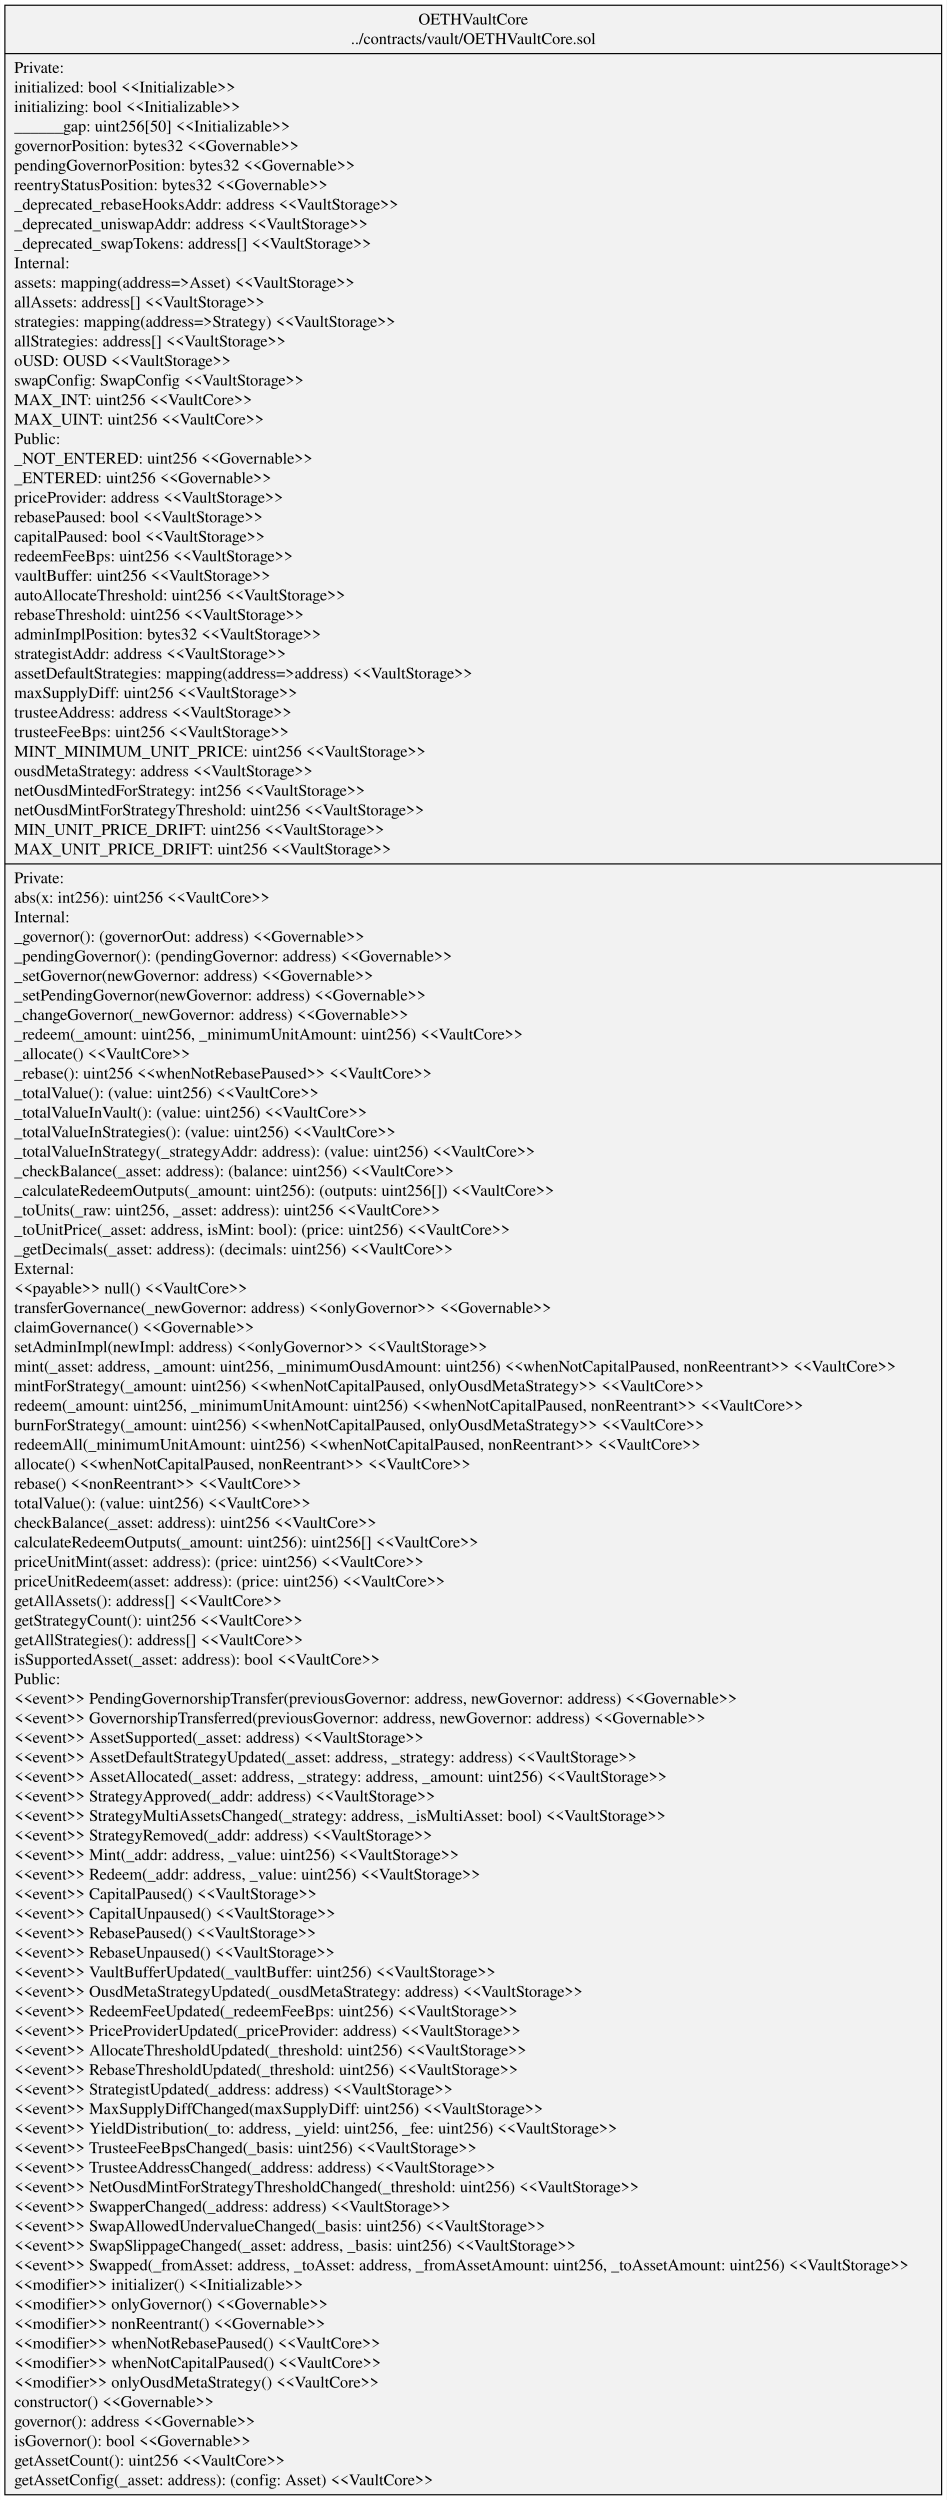
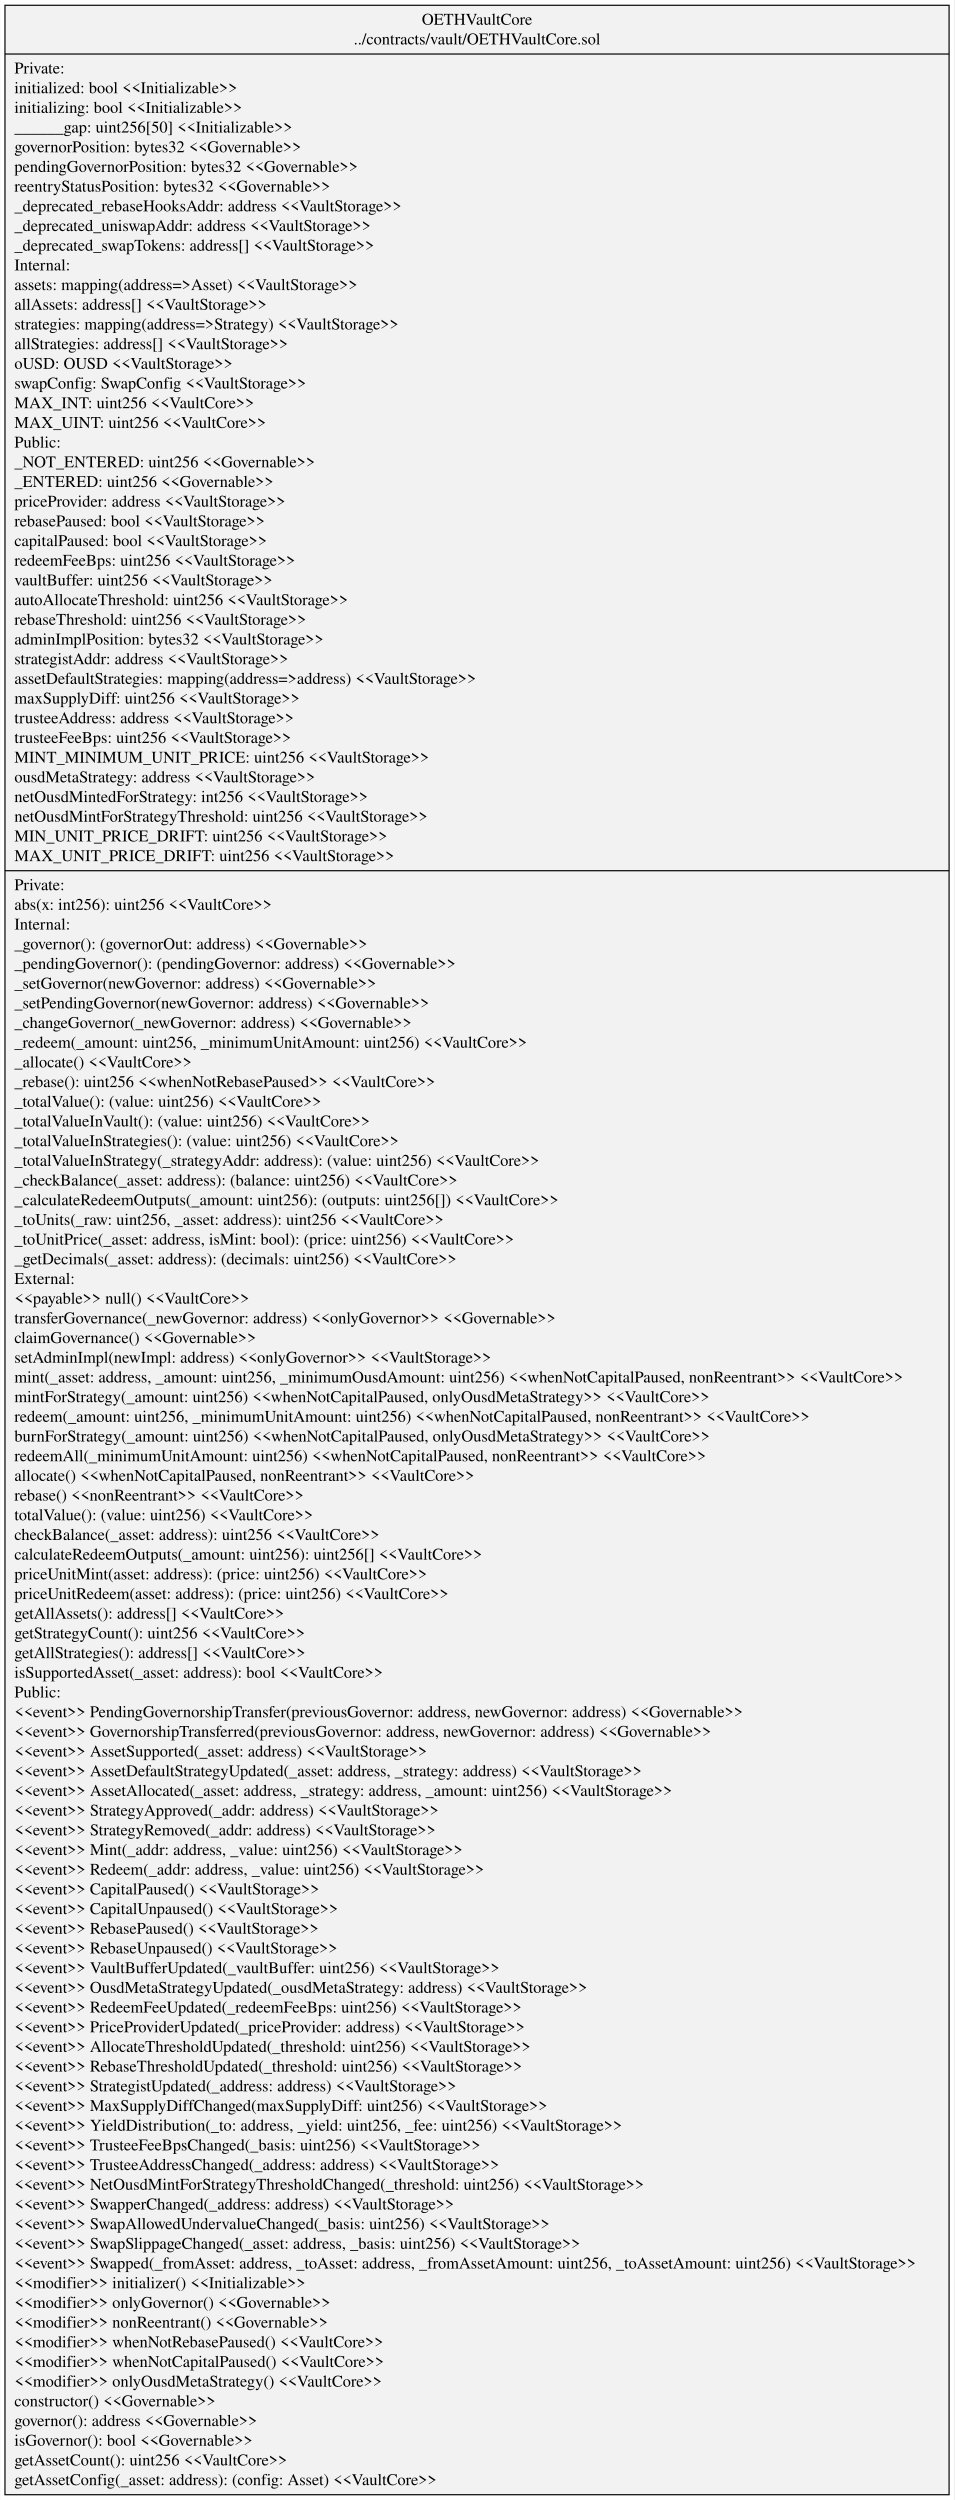
- <svg xmlns="http://www.w3.org/2000/svg" width="814pt" height="2150pt" viewBox="0.00 0.00 813.52 2149.80">
-   <g id="graph0" class="graph" transform="scale(1 1) rotate(0) translate(4 2145.8)">
-     <polygon fill="white" stroke="transparent" points="-4,4 -4,-2145.8 809.52,-2145.8 809.52,4 -4,4" />
+ <svg xmlns="http://www.w3.org/2000/svg" width="814pt" height="2133pt" viewBox="0.00 0.00 813.52 2133.00">
+   <g id="graph0" class="graph" transform="scale(1 1) rotate(0) translate(4 2129)">
+     <polygon fill="white" stroke="transparent" points="-4,4 -4,-2129 809.52,-2129 809.52,4 -4,4" />
    <g id="node1" class="node">
-       <polygon fill="#f2f2f2" stroke="black" points="0,-0.5 0,-2141.3 805.52,-2141.3 805.52,-0.5 0,-0.5" />
-       <text text-anchor="middle" x="402.76" y="-2124.7" font-family="Times,serif" font-size="14.00">OETHVaultCore</text>
-       <text text-anchor="middle" x="402.76" y="-2107.9" font-family="Times,serif" font-size="14.00">../contracts/vault/OETHVaultCore.sol</text>
-       <polyline fill="none" stroke="black" points="0,-2099.7 805.52,-2099.7 " />
-       <text text-anchor="start" x="8" y="-2083.1" font-family="Times,serif" font-size="14.00">Private:</text>
-       <text text-anchor="start" x="8" y="-2066.3" font-family="Times,serif" font-size="14.00">   initialized: bool &lt;&lt;Initializable&gt;&gt;</text>
-       <text text-anchor="start" x="8" y="-2049.5" font-family="Times,serif" font-size="14.00">   initializing: bool &lt;&lt;Initializable&gt;&gt;</text>
-       <text text-anchor="start" x="8" y="-2032.7" font-family="Times,serif" font-size="14.00">   ______gap: uint256[50] &lt;&lt;Initializable&gt;&gt;</text>
-       <text text-anchor="start" x="8" y="-2015.9" font-family="Times,serif" font-size="14.00">   governorPosition: bytes32 &lt;&lt;Governable&gt;&gt;</text>
-       <text text-anchor="start" x="8" y="-1999.1" font-family="Times,serif" font-size="14.00">   pendingGovernorPosition: bytes32 &lt;&lt;Governable&gt;&gt;</text>
-       <text text-anchor="start" x="8" y="-1982.3" font-family="Times,serif" font-size="14.00">   reentryStatusPosition: bytes32 &lt;&lt;Governable&gt;&gt;</text>
-       <text text-anchor="start" x="8" y="-1965.5" font-family="Times,serif" font-size="14.00">   _deprecated_rebaseHooksAddr: address &lt;&lt;VaultStorage&gt;&gt;</text>
-       <text text-anchor="start" x="8" y="-1948.7" font-family="Times,serif" font-size="14.00">   _deprecated_uniswapAddr: address &lt;&lt;VaultStorage&gt;&gt;</text>
-       <text text-anchor="start" x="8" y="-1931.9" font-family="Times,serif" font-size="14.00">   _deprecated_swapTokens: address[] &lt;&lt;VaultStorage&gt;&gt;</text>
-       <text text-anchor="start" x="8" y="-1915.1" font-family="Times,serif" font-size="14.00">Internal:</text>
-       <text text-anchor="start" x="8" y="-1898.3" font-family="Times,serif" font-size="14.00">   assets: mapping(address=&gt;Asset) &lt;&lt;VaultStorage&gt;&gt;</text>
-       <text text-anchor="start" x="8" y="-1881.5" font-family="Times,serif" font-size="14.00">   allAssets: address[] &lt;&lt;VaultStorage&gt;&gt;</text>
-       <text text-anchor="start" x="8" y="-1864.7" font-family="Times,serif" font-size="14.00">   strategies: mapping(address=&gt;Strategy) &lt;&lt;VaultStorage&gt;&gt;</text>
-       <text text-anchor="start" x="8" y="-1847.9" font-family="Times,serif" font-size="14.00">   allStrategies: address[] &lt;&lt;VaultStorage&gt;&gt;</text>
-       <text text-anchor="start" x="8" y="-1831.1" font-family="Times,serif" font-size="14.00">   oUSD: OUSD &lt;&lt;VaultStorage&gt;&gt;</text>
-       <text text-anchor="start" x="8" y="-1814.3" font-family="Times,serif" font-size="14.00">   swapConfig: SwapConfig &lt;&lt;VaultStorage&gt;&gt;</text>
-       <text text-anchor="start" x="8" y="-1797.5" font-family="Times,serif" font-size="14.00">   MAX_INT: uint256 &lt;&lt;VaultCore&gt;&gt;</text>
-       <text text-anchor="start" x="8" y="-1780.7" font-family="Times,serif" font-size="14.00">   MAX_UINT: uint256 &lt;&lt;VaultCore&gt;&gt;</text>
-       <text text-anchor="start" x="8" y="-1763.9" font-family="Times,serif" font-size="14.00">Public:</text>
-       <text text-anchor="start" x="8" y="-1747.1" font-family="Times,serif" font-size="14.00">   _NOT_ENTERED: uint256 &lt;&lt;Governable&gt;&gt;</text>
-       <text text-anchor="start" x="8" y="-1730.3" font-family="Times,serif" font-size="14.00">   _ENTERED: uint256 &lt;&lt;Governable&gt;&gt;</text>
-       <text text-anchor="start" x="8" y="-1713.5" font-family="Times,serif" font-size="14.00">   priceProvider: address &lt;&lt;VaultStorage&gt;&gt;</text>
-       <text text-anchor="start" x="8" y="-1696.7" font-family="Times,serif" font-size="14.00">   rebasePaused: bool &lt;&lt;VaultStorage&gt;&gt;</text>
-       <text text-anchor="start" x="8" y="-1679.9" font-family="Times,serif" font-size="14.00">   capitalPaused: bool &lt;&lt;VaultStorage&gt;&gt;</text>
-       <text text-anchor="start" x="8" y="-1663.1" font-family="Times,serif" font-size="14.00">   redeemFeeBps: uint256 &lt;&lt;VaultStorage&gt;&gt;</text>
-       <text text-anchor="start" x="8" y="-1646.3" font-family="Times,serif" font-size="14.00">   vaultBuffer: uint256 &lt;&lt;VaultStorage&gt;&gt;</text>
-       <text text-anchor="start" x="8" y="-1629.5" font-family="Times,serif" font-size="14.00">   autoAllocateThreshold: uint256 &lt;&lt;VaultStorage&gt;&gt;</text>
-       <text text-anchor="start" x="8" y="-1612.7" font-family="Times,serif" font-size="14.00">   rebaseThreshold: uint256 &lt;&lt;VaultStorage&gt;&gt;</text>
-       <text text-anchor="start" x="8" y="-1595.9" font-family="Times,serif" font-size="14.00">   adminImplPosition: bytes32 &lt;&lt;VaultStorage&gt;&gt;</text>
-       <text text-anchor="start" x="8" y="-1579.1" font-family="Times,serif" font-size="14.00">   strategistAddr: address &lt;&lt;VaultStorage&gt;&gt;</text>
-       <text text-anchor="start" x="8" y="-1562.3" font-family="Times,serif" font-size="14.00">   assetDefaultStrategies: mapping(address=&gt;address) &lt;&lt;VaultStorage&gt;&gt;</text>
-       <text text-anchor="start" x="8" y="-1545.5" font-family="Times,serif" font-size="14.00">   maxSupplyDiff: uint256 &lt;&lt;VaultStorage&gt;&gt;</text>
-       <text text-anchor="start" x="8" y="-1528.7" font-family="Times,serif" font-size="14.00">   trusteeAddress: address &lt;&lt;VaultStorage&gt;&gt;</text>
-       <text text-anchor="start" x="8" y="-1511.9" font-family="Times,serif" font-size="14.00">   trusteeFeeBps: uint256 &lt;&lt;VaultStorage&gt;&gt;</text>
-       <text text-anchor="start" x="8" y="-1495.1" font-family="Times,serif" font-size="14.00">   MINT_MINIMUM_UNIT_PRICE: uint256 &lt;&lt;VaultStorage&gt;&gt;</text>
-       <text text-anchor="start" x="8" y="-1478.3" font-family="Times,serif" font-size="14.00">   ousdMetaStrategy: address &lt;&lt;VaultStorage&gt;&gt;</text>
-       <text text-anchor="start" x="8" y="-1461.5" font-family="Times,serif" font-size="14.00">   netOusdMintedForStrategy: int256 &lt;&lt;VaultStorage&gt;&gt;</text>
-       <text text-anchor="start" x="8" y="-1444.7" font-family="Times,serif" font-size="14.00">   netOusdMintForStrategyThreshold: uint256 &lt;&lt;VaultStorage&gt;&gt;</text>
-       <text text-anchor="start" x="8" y="-1427.9" font-family="Times,serif" font-size="14.00">   MIN_UNIT_PRICE_DRIFT: uint256 &lt;&lt;VaultStorage&gt;&gt;</text>
-       <text text-anchor="start" x="8" y="-1411.1" font-family="Times,serif" font-size="14.00">   MAX_UNIT_PRICE_DRIFT: uint256 &lt;&lt;VaultStorage&gt;&gt;</text>
-       <polyline fill="none" stroke="black" points="0,-1402.9 805.52,-1402.9 " />
-       <text text-anchor="start" x="8" y="-1386.3" font-family="Times,serif" font-size="14.00">Private:</text>
-       <text text-anchor="start" x="8" y="-1369.5" font-family="Times,serif" font-size="14.00">    abs(x: int256): uint256 &lt;&lt;VaultCore&gt;&gt;</text>
-       <text text-anchor="start" x="8" y="-1352.7" font-family="Times,serif" font-size="14.00">Internal:</text>
-       <text text-anchor="start" x="8" y="-1335.9" font-family="Times,serif" font-size="14.00">    _governor(): (governorOut: address) &lt;&lt;Governable&gt;&gt;</text>
-       <text text-anchor="start" x="8" y="-1319.1" font-family="Times,serif" font-size="14.00">    _pendingGovernor(): (pendingGovernor: address) &lt;&lt;Governable&gt;&gt;</text>
-       <text text-anchor="start" x="8" y="-1302.3" font-family="Times,serif" font-size="14.00">    _setGovernor(newGovernor: address) &lt;&lt;Governable&gt;&gt;</text>
-       <text text-anchor="start" x="8" y="-1285.5" font-family="Times,serif" font-size="14.00">    _setPendingGovernor(newGovernor: address) &lt;&lt;Governable&gt;&gt;</text>
-       <text text-anchor="start" x="8" y="-1268.7" font-family="Times,serif" font-size="14.00">    _changeGovernor(_newGovernor: address) &lt;&lt;Governable&gt;&gt;</text>
-       <text text-anchor="start" x="8" y="-1251.9" font-family="Times,serif" font-size="14.00">    _redeem(_amount: uint256, _minimumUnitAmount: uint256) &lt;&lt;VaultCore&gt;&gt;</text>
-       <text text-anchor="start" x="8" y="-1235.1" font-family="Times,serif" font-size="14.00">    _allocate() &lt;&lt;VaultCore&gt;&gt;</text>
-       <text text-anchor="start" x="8" y="-1218.3" font-family="Times,serif" font-size="14.00">    _rebase(): uint256 &lt;&lt;whenNotRebasePaused&gt;&gt; &lt;&lt;VaultCore&gt;&gt;</text>
-       <text text-anchor="start" x="8" y="-1201.5" font-family="Times,serif" font-size="14.00">    _totalValue(): (value: uint256) &lt;&lt;VaultCore&gt;&gt;</text>
-       <text text-anchor="start" x="8" y="-1184.7" font-family="Times,serif" font-size="14.00">    _totalValueInVault(): (value: uint256) &lt;&lt;VaultCore&gt;&gt;</text>
-       <text text-anchor="start" x="8" y="-1167.9" font-family="Times,serif" font-size="14.00">    _totalValueInStrategies(): (value: uint256) &lt;&lt;VaultCore&gt;&gt;</text>
-       <text text-anchor="start" x="8" y="-1151.1" font-family="Times,serif" font-size="14.00">    _totalValueInStrategy(_strategyAddr: address): (value: uint256) &lt;&lt;VaultCore&gt;&gt;</text>
-       <text text-anchor="start" x="8" y="-1134.3" font-family="Times,serif" font-size="14.00">    _checkBalance(_asset: address): (balance: uint256) &lt;&lt;VaultCore&gt;&gt;</text>
-       <text text-anchor="start" x="8" y="-1117.5" font-family="Times,serif" font-size="14.00">    _calculateRedeemOutputs(_amount: uint256): (outputs: uint256[]) &lt;&lt;VaultCore&gt;&gt;</text>
-       <text text-anchor="start" x="8" y="-1100.7" font-family="Times,serif" font-size="14.00">    _toUnits(_raw: uint256, _asset: address): uint256 &lt;&lt;VaultCore&gt;&gt;</text>
-       <text text-anchor="start" x="8" y="-1083.9" font-family="Times,serif" font-size="14.00">    _toUnitPrice(_asset: address, isMint: bool): (price: uint256) &lt;&lt;VaultCore&gt;&gt;</text>
-       <text text-anchor="start" x="8" y="-1067.1" font-family="Times,serif" font-size="14.00">    _getDecimals(_asset: address): (decimals: uint256) &lt;&lt;VaultCore&gt;&gt;</text>
-       <text text-anchor="start" x="8" y="-1050.3" font-family="Times,serif" font-size="14.00">External:</text>
-       <text text-anchor="start" x="8" y="-1033.5" font-family="Times,serif" font-size="14.00">    &lt;&lt;payable&gt;&gt; null() &lt;&lt;VaultCore&gt;&gt;</text>
-       <text text-anchor="start" x="8" y="-1016.7" font-family="Times,serif" font-size="14.00">    transferGovernance(_newGovernor: address) &lt;&lt;onlyGovernor&gt;&gt; &lt;&lt;Governable&gt;&gt;</text>
-       <text text-anchor="start" x="8" y="-999.9" font-family="Times,serif" font-size="14.00">    claimGovernance() &lt;&lt;Governable&gt;&gt;</text>
-       <text text-anchor="start" x="8" y="-983.1" font-family="Times,serif" font-size="14.00">    setAdminImpl(newImpl: address) &lt;&lt;onlyGovernor&gt;&gt; &lt;&lt;VaultStorage&gt;&gt;</text>
-       <text text-anchor="start" x="8" y="-966.3" font-family="Times,serif" font-size="14.00">    mint(_asset: address, _amount: uint256, _minimumOusdAmount: uint256) &lt;&lt;whenNotCapitalPaused, nonReentrant&gt;&gt; &lt;&lt;VaultCore&gt;&gt;</text>
-       <text text-anchor="start" x="8" y="-949.5" font-family="Times,serif" font-size="14.00">    mintForStrategy(_amount: uint256) &lt;&lt;whenNotCapitalPaused, onlyOusdMetaStrategy&gt;&gt; &lt;&lt;VaultCore&gt;&gt;</text>
-       <text text-anchor="start" x="8" y="-932.7" font-family="Times,serif" font-size="14.00">    redeem(_amount: uint256, _minimumUnitAmount: uint256) &lt;&lt;whenNotCapitalPaused, nonReentrant&gt;&gt; &lt;&lt;VaultCore&gt;&gt;</text>
-       <text text-anchor="start" x="8" y="-915.9" font-family="Times,serif" font-size="14.00">    burnForStrategy(_amount: uint256) &lt;&lt;whenNotCapitalPaused, onlyOusdMetaStrategy&gt;&gt; &lt;&lt;VaultCore&gt;&gt;</text>
-       <text text-anchor="start" x="8" y="-899.1" font-family="Times,serif" font-size="14.00">    redeemAll(_minimumUnitAmount: uint256) &lt;&lt;whenNotCapitalPaused, nonReentrant&gt;&gt; &lt;&lt;VaultCore&gt;&gt;</text>
-       <text text-anchor="start" x="8" y="-882.3" font-family="Times,serif" font-size="14.00">    allocate() &lt;&lt;whenNotCapitalPaused, nonReentrant&gt;&gt; &lt;&lt;VaultCore&gt;&gt;</text>
-       <text text-anchor="start" x="8" y="-865.5" font-family="Times,serif" font-size="14.00">    rebase() &lt;&lt;nonReentrant&gt;&gt; &lt;&lt;VaultCore&gt;&gt;</text>
-       <text text-anchor="start" x="8" y="-848.7" font-family="Times,serif" font-size="14.00">    totalValue(): (value: uint256) &lt;&lt;VaultCore&gt;&gt;</text>
-       <text text-anchor="start" x="8" y="-831.9" font-family="Times,serif" font-size="14.00">    checkBalance(_asset: address): uint256 &lt;&lt;VaultCore&gt;&gt;</text>
-       <text text-anchor="start" x="8" y="-815.1" font-family="Times,serif" font-size="14.00">    calculateRedeemOutputs(_amount: uint256): uint256[] &lt;&lt;VaultCore&gt;&gt;</text>
-       <text text-anchor="start" x="8" y="-798.3" font-family="Times,serif" font-size="14.00">    priceUnitMint(asset: address): (price: uint256) &lt;&lt;VaultCore&gt;&gt;</text>
-       <text text-anchor="start" x="8" y="-781.5" font-family="Times,serif" font-size="14.00">    priceUnitRedeem(asset: address): (price: uint256) &lt;&lt;VaultCore&gt;&gt;</text>
-       <text text-anchor="start" x="8" y="-764.7" font-family="Times,serif" font-size="14.00">    getAllAssets(): address[] &lt;&lt;VaultCore&gt;&gt;</text>
-       <text text-anchor="start" x="8" y="-747.9" font-family="Times,serif" font-size="14.00">    getStrategyCount(): uint256 &lt;&lt;VaultCore&gt;&gt;</text>
-       <text text-anchor="start" x="8" y="-731.1" font-family="Times,serif" font-size="14.00">    getAllStrategies(): address[] &lt;&lt;VaultCore&gt;&gt;</text>
-       <text text-anchor="start" x="8" y="-714.3" font-family="Times,serif" font-size="14.00">    isSupportedAsset(_asset: address): bool &lt;&lt;VaultCore&gt;&gt;</text>
-       <text text-anchor="start" x="8" y="-697.5" font-family="Times,serif" font-size="14.00">Public:</text>
-       <text text-anchor="start" x="8" y="-680.7" font-family="Times,serif" font-size="14.00">    &lt;&lt;event&gt;&gt; PendingGovernorshipTransfer(previousGovernor: address, newGovernor: address) &lt;&lt;Governable&gt;&gt;</text>
-       <text text-anchor="start" x="8" y="-663.9" font-family="Times,serif" font-size="14.00">    &lt;&lt;event&gt;&gt; GovernorshipTransferred(previousGovernor: address, newGovernor: address) &lt;&lt;Governable&gt;&gt;</text>
-       <text text-anchor="start" x="8" y="-647.1" font-family="Times,serif" font-size="14.00">    &lt;&lt;event&gt;&gt; AssetSupported(_asset: address) &lt;&lt;VaultStorage&gt;&gt;</text>
-       <text text-anchor="start" x="8" y="-630.3" font-family="Times,serif" font-size="14.00">    &lt;&lt;event&gt;&gt; AssetDefaultStrategyUpdated(_asset: address, _strategy: address) &lt;&lt;VaultStorage&gt;&gt;</text>
-       <text text-anchor="start" x="8" y="-613.5" font-family="Times,serif" font-size="14.00">    &lt;&lt;event&gt;&gt; AssetAllocated(_asset: address, _strategy: address, _amount: uint256) &lt;&lt;VaultStorage&gt;&gt;</text>
-       <text text-anchor="start" x="8" y="-596.7" font-family="Times,serif" font-size="14.00">    &lt;&lt;event&gt;&gt; StrategyApproved(_addr: address) &lt;&lt;VaultStorage&gt;&gt;</text>
-       <text text-anchor="start" x="8" y="-579.9" font-family="Times,serif" font-size="14.00">    &lt;&lt;event&gt;&gt; StrategyMultiAssetsChanged(_strategy: address, _isMultiAsset: bool) &lt;&lt;VaultStorage&gt;&gt;</text>
+       <polygon fill="#f2f2f2" stroke="black" points="0,-0.5 0,-2124.5 805.52,-2124.5 805.52,-0.5 0,-0.5" />
+       <text text-anchor="middle" x="402.76" y="-2107.9" font-family="Times,serif" font-size="14.00">OETHVaultCore</text>
+       <text text-anchor="middle" x="402.76" y="-2091.1" font-family="Times,serif" font-size="14.00">../contracts/vault/OETHVaultCore.sol</text>
+       <polyline fill="none" stroke="black" points="0,-2082.9 805.52,-2082.9 " />
+       <text text-anchor="start" x="8" y="-2066.3" font-family="Times,serif" font-size="14.00">Private:</text>
+       <text text-anchor="start" x="8" y="-2049.5" font-family="Times,serif" font-size="14.00">   initialized: bool &lt;&lt;Initializable&gt;&gt;</text>
+       <text text-anchor="start" x="8" y="-2032.7" font-family="Times,serif" font-size="14.00">   initializing: bool &lt;&lt;Initializable&gt;&gt;</text>
+       <text text-anchor="start" x="8" y="-2015.9" font-family="Times,serif" font-size="14.00">   ______gap: uint256[50] &lt;&lt;Initializable&gt;&gt;</text>
+       <text text-anchor="start" x="8" y="-1999.1" font-family="Times,serif" font-size="14.00">   governorPosition: bytes32 &lt;&lt;Governable&gt;&gt;</text>
+       <text text-anchor="start" x="8" y="-1982.3" font-family="Times,serif" font-size="14.00">   pendingGovernorPosition: bytes32 &lt;&lt;Governable&gt;&gt;</text>
+       <text text-anchor="start" x="8" y="-1965.5" font-family="Times,serif" font-size="14.00">   reentryStatusPosition: bytes32 &lt;&lt;Governable&gt;&gt;</text>
+       <text text-anchor="start" x="8" y="-1948.7" font-family="Times,serif" font-size="14.00">   _deprecated_rebaseHooksAddr: address &lt;&lt;VaultStorage&gt;&gt;</text>
+       <text text-anchor="start" x="8" y="-1931.9" font-family="Times,serif" font-size="14.00">   _deprecated_uniswapAddr: address &lt;&lt;VaultStorage&gt;&gt;</text>
+       <text text-anchor="start" x="8" y="-1915.1" font-family="Times,serif" font-size="14.00">   _deprecated_swapTokens: address[] &lt;&lt;VaultStorage&gt;&gt;</text>
+       <text text-anchor="start" x="8" y="-1898.3" font-family="Times,serif" font-size="14.00">Internal:</text>
+       <text text-anchor="start" x="8" y="-1881.5" font-family="Times,serif" font-size="14.00">   assets: mapping(address=&gt;Asset) &lt;&lt;VaultStorage&gt;&gt;</text>
+       <text text-anchor="start" x="8" y="-1864.7" font-family="Times,serif" font-size="14.00">   allAssets: address[] &lt;&lt;VaultStorage&gt;&gt;</text>
+       <text text-anchor="start" x="8" y="-1847.9" font-family="Times,serif" font-size="14.00">   strategies: mapping(address=&gt;Strategy) &lt;&lt;VaultStorage&gt;&gt;</text>
+       <text text-anchor="start" x="8" y="-1831.1" font-family="Times,serif" font-size="14.00">   allStrategies: address[] &lt;&lt;VaultStorage&gt;&gt;</text>
+       <text text-anchor="start" x="8" y="-1814.3" font-family="Times,serif" font-size="14.00">   oUSD: OUSD &lt;&lt;VaultStorage&gt;&gt;</text>
+       <text text-anchor="start" x="8" y="-1797.5" font-family="Times,serif" font-size="14.00">   swapConfig: SwapConfig &lt;&lt;VaultStorage&gt;&gt;</text>
+       <text text-anchor="start" x="8" y="-1780.7" font-family="Times,serif" font-size="14.00">   MAX_INT: uint256 &lt;&lt;VaultCore&gt;&gt;</text>
+       <text text-anchor="start" x="8" y="-1763.9" font-family="Times,serif" font-size="14.00">   MAX_UINT: uint256 &lt;&lt;VaultCore&gt;&gt;</text>
+       <text text-anchor="start" x="8" y="-1747.1" font-family="Times,serif" font-size="14.00">Public:</text>
+       <text text-anchor="start" x="8" y="-1730.3" font-family="Times,serif" font-size="14.00">   _NOT_ENTERED: uint256 &lt;&lt;Governable&gt;&gt;</text>
+       <text text-anchor="start" x="8" y="-1713.5" font-family="Times,serif" font-size="14.00">   _ENTERED: uint256 &lt;&lt;Governable&gt;&gt;</text>
+       <text text-anchor="start" x="8" y="-1696.7" font-family="Times,serif" font-size="14.00">   priceProvider: address &lt;&lt;VaultStorage&gt;&gt;</text>
+       <text text-anchor="start" x="8" y="-1679.9" font-family="Times,serif" font-size="14.00">   rebasePaused: bool &lt;&lt;VaultStorage&gt;&gt;</text>
+       <text text-anchor="start" x="8" y="-1663.1" font-family="Times,serif" font-size="14.00">   capitalPaused: bool &lt;&lt;VaultStorage&gt;&gt;</text>
+       <text text-anchor="start" x="8" y="-1646.3" font-family="Times,serif" font-size="14.00">   redeemFeeBps: uint256 &lt;&lt;VaultStorage&gt;&gt;</text>
+       <text text-anchor="start" x="8" y="-1629.5" font-family="Times,serif" font-size="14.00">   vaultBuffer: uint256 &lt;&lt;VaultStorage&gt;&gt;</text>
+       <text text-anchor="start" x="8" y="-1612.7" font-family="Times,serif" font-size="14.00">   autoAllocateThreshold: uint256 &lt;&lt;VaultStorage&gt;&gt;</text>
+       <text text-anchor="start" x="8" y="-1595.9" font-family="Times,serif" font-size="14.00">   rebaseThreshold: uint256 &lt;&lt;VaultStorage&gt;&gt;</text>
+       <text text-anchor="start" x="8" y="-1579.1" font-family="Times,serif" font-size="14.00">   adminImplPosition: bytes32 &lt;&lt;VaultStorage&gt;&gt;</text>
+       <text text-anchor="start" x="8" y="-1562.3" font-family="Times,serif" font-size="14.00">   strategistAddr: address &lt;&lt;VaultStorage&gt;&gt;</text>
+       <text text-anchor="start" x="8" y="-1545.5" font-family="Times,serif" font-size="14.00">   assetDefaultStrategies: mapping(address=&gt;address) &lt;&lt;VaultStorage&gt;&gt;</text>
+       <text text-anchor="start" x="8" y="-1528.7" font-family="Times,serif" font-size="14.00">   maxSupplyDiff: uint256 &lt;&lt;VaultStorage&gt;&gt;</text>
+       <text text-anchor="start" x="8" y="-1511.9" font-family="Times,serif" font-size="14.00">   trusteeAddress: address &lt;&lt;VaultStorage&gt;&gt;</text>
+       <text text-anchor="start" x="8" y="-1495.1" font-family="Times,serif" font-size="14.00">   trusteeFeeBps: uint256 &lt;&lt;VaultStorage&gt;&gt;</text>
+       <text text-anchor="start" x="8" y="-1478.3" font-family="Times,serif" font-size="14.00">   MINT_MINIMUM_UNIT_PRICE: uint256 &lt;&lt;VaultStorage&gt;&gt;</text>
+       <text text-anchor="start" x="8" y="-1461.5" font-family="Times,serif" font-size="14.00">   ousdMetaStrategy: address &lt;&lt;VaultStorage&gt;&gt;</text>
+       <text text-anchor="start" x="8" y="-1444.7" font-family="Times,serif" font-size="14.00">   netOusdMintedForStrategy: int256 &lt;&lt;VaultStorage&gt;&gt;</text>
+       <text text-anchor="start" x="8" y="-1427.9" font-family="Times,serif" font-size="14.00">   netOusdMintForStrategyThreshold: uint256 &lt;&lt;VaultStorage&gt;&gt;</text>
+       <text text-anchor="start" x="8" y="-1411.1" font-family="Times,serif" font-size="14.00">   MIN_UNIT_PRICE_DRIFT: uint256 &lt;&lt;VaultStorage&gt;&gt;</text>
+       <text text-anchor="start" x="8" y="-1394.3" font-family="Times,serif" font-size="14.00">   MAX_UNIT_PRICE_DRIFT: uint256 &lt;&lt;VaultStorage&gt;&gt;</text>
+       <polyline fill="none" stroke="black" points="0,-1386.1 805.52,-1386.1 " />
+       <text text-anchor="start" x="8" y="-1369.5" font-family="Times,serif" font-size="14.00">Private:</text>
+       <text text-anchor="start" x="8" y="-1352.7" font-family="Times,serif" font-size="14.00">    abs(x: int256): uint256 &lt;&lt;VaultCore&gt;&gt;</text>
+       <text text-anchor="start" x="8" y="-1335.9" font-family="Times,serif" font-size="14.00">Internal:</text>
+       <text text-anchor="start" x="8" y="-1319.1" font-family="Times,serif" font-size="14.00">    _governor(): (governorOut: address) &lt;&lt;Governable&gt;&gt;</text>
+       <text text-anchor="start" x="8" y="-1302.3" font-family="Times,serif" font-size="14.00">    _pendingGovernor(): (pendingGovernor: address) &lt;&lt;Governable&gt;&gt;</text>
+       <text text-anchor="start" x="8" y="-1285.5" font-family="Times,serif" font-size="14.00">    _setGovernor(newGovernor: address) &lt;&lt;Governable&gt;&gt;</text>
+       <text text-anchor="start" x="8" y="-1268.7" font-family="Times,serif" font-size="14.00">    _setPendingGovernor(newGovernor: address) &lt;&lt;Governable&gt;&gt;</text>
+       <text text-anchor="start" x="8" y="-1251.9" font-family="Times,serif" font-size="14.00">    _changeGovernor(_newGovernor: address) &lt;&lt;Governable&gt;&gt;</text>
+       <text text-anchor="start" x="8" y="-1235.1" font-family="Times,serif" font-size="14.00">    _redeem(_amount: uint256, _minimumUnitAmount: uint256) &lt;&lt;VaultCore&gt;&gt;</text>
+       <text text-anchor="start" x="8" y="-1218.3" font-family="Times,serif" font-size="14.00">    _allocate() &lt;&lt;VaultCore&gt;&gt;</text>
+       <text text-anchor="start" x="8" y="-1201.5" font-family="Times,serif" font-size="14.00">    _rebase(): uint256 &lt;&lt;whenNotRebasePaused&gt;&gt; &lt;&lt;VaultCore&gt;&gt;</text>
+       <text text-anchor="start" x="8" y="-1184.7" font-family="Times,serif" font-size="14.00">    _totalValue(): (value: uint256) &lt;&lt;VaultCore&gt;&gt;</text>
+       <text text-anchor="start" x="8" y="-1167.9" font-family="Times,serif" font-size="14.00">    _totalValueInVault(): (value: uint256) &lt;&lt;VaultCore&gt;&gt;</text>
+       <text text-anchor="start" x="8" y="-1151.1" font-family="Times,serif" font-size="14.00">    _totalValueInStrategies(): (value: uint256) &lt;&lt;VaultCore&gt;&gt;</text>
+       <text text-anchor="start" x="8" y="-1134.3" font-family="Times,serif" font-size="14.00">    _totalValueInStrategy(_strategyAddr: address): (value: uint256) &lt;&lt;VaultCore&gt;&gt;</text>
+       <text text-anchor="start" x="8" y="-1117.5" font-family="Times,serif" font-size="14.00">    _checkBalance(_asset: address): (balance: uint256) &lt;&lt;VaultCore&gt;&gt;</text>
+       <text text-anchor="start" x="8" y="-1100.7" font-family="Times,serif" font-size="14.00">    _calculateRedeemOutputs(_amount: uint256): (outputs: uint256[]) &lt;&lt;VaultCore&gt;&gt;</text>
+       <text text-anchor="start" x="8" y="-1083.9" font-family="Times,serif" font-size="14.00">    _toUnits(_raw: uint256, _asset: address): uint256 &lt;&lt;VaultCore&gt;&gt;</text>
+       <text text-anchor="start" x="8" y="-1067.1" font-family="Times,serif" font-size="14.00">    _toUnitPrice(_asset: address, isMint: bool): (price: uint256) &lt;&lt;VaultCore&gt;&gt;</text>
+       <text text-anchor="start" x="8" y="-1050.3" font-family="Times,serif" font-size="14.00">    _getDecimals(_asset: address): (decimals: uint256) &lt;&lt;VaultCore&gt;&gt;</text>
+       <text text-anchor="start" x="8" y="-1033.5" font-family="Times,serif" font-size="14.00">External:</text>
+       <text text-anchor="start" x="8" y="-1016.7" font-family="Times,serif" font-size="14.00">    &lt;&lt;payable&gt;&gt; null() &lt;&lt;VaultCore&gt;&gt;</text>
+       <text text-anchor="start" x="8" y="-999.9" font-family="Times,serif" font-size="14.00">    transferGovernance(_newGovernor: address) &lt;&lt;onlyGovernor&gt;&gt; &lt;&lt;Governable&gt;&gt;</text>
+       <text text-anchor="start" x="8" y="-983.1" font-family="Times,serif" font-size="14.00">    claimGovernance() &lt;&lt;Governable&gt;&gt;</text>
+       <text text-anchor="start" x="8" y="-966.3" font-family="Times,serif" font-size="14.00">    setAdminImpl(newImpl: address) &lt;&lt;onlyGovernor&gt;&gt; &lt;&lt;VaultStorage&gt;&gt;</text>
+       <text text-anchor="start" x="8" y="-949.5" font-family="Times,serif" font-size="14.00">    mint(_asset: address, _amount: uint256, _minimumOusdAmount: uint256) &lt;&lt;whenNotCapitalPaused, nonReentrant&gt;&gt; &lt;&lt;VaultCore&gt;&gt;</text>
+       <text text-anchor="start" x="8" y="-932.7" font-family="Times,serif" font-size="14.00">    mintForStrategy(_amount: uint256) &lt;&lt;whenNotCapitalPaused, onlyOusdMetaStrategy&gt;&gt; &lt;&lt;VaultCore&gt;&gt;</text>
+       <text text-anchor="start" x="8" y="-915.9" font-family="Times,serif" font-size="14.00">    redeem(_amount: uint256, _minimumUnitAmount: uint256) &lt;&lt;whenNotCapitalPaused, nonReentrant&gt;&gt; &lt;&lt;VaultCore&gt;&gt;</text>
+       <text text-anchor="start" x="8" y="-899.1" font-family="Times,serif" font-size="14.00">    burnForStrategy(_amount: uint256) &lt;&lt;whenNotCapitalPaused, onlyOusdMetaStrategy&gt;&gt; &lt;&lt;VaultCore&gt;&gt;</text>
+       <text text-anchor="start" x="8" y="-882.3" font-family="Times,serif" font-size="14.00">    redeemAll(_minimumUnitAmount: uint256) &lt;&lt;whenNotCapitalPaused, nonReentrant&gt;&gt; &lt;&lt;VaultCore&gt;&gt;</text>
+       <text text-anchor="start" x="8" y="-865.5" font-family="Times,serif" font-size="14.00">    allocate() &lt;&lt;whenNotCapitalPaused, nonReentrant&gt;&gt; &lt;&lt;VaultCore&gt;&gt;</text>
+       <text text-anchor="start" x="8" y="-848.7" font-family="Times,serif" font-size="14.00">    rebase() &lt;&lt;nonReentrant&gt;&gt; &lt;&lt;VaultCore&gt;&gt;</text>
+       <text text-anchor="start" x="8" y="-831.9" font-family="Times,serif" font-size="14.00">    totalValue(): (value: uint256) &lt;&lt;VaultCore&gt;&gt;</text>
+       <text text-anchor="start" x="8" y="-815.1" font-family="Times,serif" font-size="14.00">    checkBalance(_asset: address): uint256 &lt;&lt;VaultCore&gt;&gt;</text>
+       <text text-anchor="start" x="8" y="-798.3" font-family="Times,serif" font-size="14.00">    calculateRedeemOutputs(_amount: uint256): uint256[] &lt;&lt;VaultCore&gt;&gt;</text>
+       <text text-anchor="start" x="8" y="-781.5" font-family="Times,serif" font-size="14.00">    priceUnitMint(asset: address): (price: uint256) &lt;&lt;VaultCore&gt;&gt;</text>
+       <text text-anchor="start" x="8" y="-764.7" font-family="Times,serif" font-size="14.00">    priceUnitRedeem(asset: address): (price: uint256) &lt;&lt;VaultCore&gt;&gt;</text>
+       <text text-anchor="start" x="8" y="-747.9" font-family="Times,serif" font-size="14.00">    getAllAssets(): address[] &lt;&lt;VaultCore&gt;&gt;</text>
+       <text text-anchor="start" x="8" y="-731.1" font-family="Times,serif" font-size="14.00">    getStrategyCount(): uint256 &lt;&lt;VaultCore&gt;&gt;</text>
+       <text text-anchor="start" x="8" y="-714.3" font-family="Times,serif" font-size="14.00">    getAllStrategies(): address[] &lt;&lt;VaultCore&gt;&gt;</text>
+       <text text-anchor="start" x="8" y="-697.5" font-family="Times,serif" font-size="14.00">    isSupportedAsset(_asset: address): bool &lt;&lt;VaultCore&gt;&gt;</text>
+       <text text-anchor="start" x="8" y="-680.7" font-family="Times,serif" font-size="14.00">Public:</text>
+       <text text-anchor="start" x="8" y="-663.9" font-family="Times,serif" font-size="14.00">    &lt;&lt;event&gt;&gt; PendingGovernorshipTransfer(previousGovernor: address, newGovernor: address) &lt;&lt;Governable&gt;&gt;</text>
+       <text text-anchor="start" x="8" y="-647.1" font-family="Times,serif" font-size="14.00">    &lt;&lt;event&gt;&gt; GovernorshipTransferred(previousGovernor: address, newGovernor: address) &lt;&lt;Governable&gt;&gt;</text>
+       <text text-anchor="start" x="8" y="-630.3" font-family="Times,serif" font-size="14.00">    &lt;&lt;event&gt;&gt; AssetSupported(_asset: address) &lt;&lt;VaultStorage&gt;&gt;</text>
+       <text text-anchor="start" x="8" y="-613.5" font-family="Times,serif" font-size="14.00">    &lt;&lt;event&gt;&gt; AssetDefaultStrategyUpdated(_asset: address, _strategy: address) &lt;&lt;VaultStorage&gt;&gt;</text>
+       <text text-anchor="start" x="8" y="-596.7" font-family="Times,serif" font-size="14.00">    &lt;&lt;event&gt;&gt; AssetAllocated(_asset: address, _strategy: address, _amount: uint256) &lt;&lt;VaultStorage&gt;&gt;</text>
+       <text text-anchor="start" x="8" y="-579.9" font-family="Times,serif" font-size="14.00">    &lt;&lt;event&gt;&gt; StrategyApproved(_addr: address) &lt;&lt;VaultStorage&gt;&gt;</text>
      <text text-anchor="start" x="8" y="-563.1" font-family="Times,serif" font-size="14.00">    &lt;&lt;event&gt;&gt; StrategyRemoved(_addr: address) &lt;&lt;VaultStorage&gt;&gt;</text>
      <text text-anchor="start" x="8" y="-546.3" font-family="Times,serif" font-size="14.00">    &lt;&lt;event&gt;&gt; Mint(_addr: address, _value: uint256) &lt;&lt;VaultStorage&gt;&gt;</text>
      <text text-anchor="start" x="8" y="-529.5" font-family="Times,serif" font-size="14.00">    &lt;&lt;event&gt;&gt; Redeem(_addr: address, _value: uint256) &lt;&lt;VaultStorage&gt;&gt;</text>
      <text text-anchor="start" x="8" y="-512.7" font-family="Times,serif" font-size="14.00">    &lt;&lt;event&gt;&gt; CapitalPaused() &lt;&lt;VaultStorage&gt;&gt;</text>
      <text text-anchor="start" x="8" y="-495.9" font-family="Times,serif" font-size="14.00">    &lt;&lt;event&gt;&gt; CapitalUnpaused() &lt;&lt;VaultStorage&gt;&gt;</text>
      <text text-anchor="start" x="8" y="-479.1" font-family="Times,serif" font-size="14.00">    &lt;&lt;event&gt;&gt; RebasePaused() &lt;&lt;VaultStorage&gt;&gt;</text>
      <text text-anchor="start" x="8" y="-462.3" font-family="Times,serif" font-size="14.00">    &lt;&lt;event&gt;&gt; RebaseUnpaused() &lt;&lt;VaultStorage&gt;&gt;</text>
      <text text-anchor="start" x="8" y="-445.5" font-family="Times,serif" font-size="14.00">    &lt;&lt;event&gt;&gt; VaultBufferUpdated(_vaultBuffer: uint256) &lt;&lt;VaultStorage&gt;&gt;</text>
      <text text-anchor="start" x="8" y="-428.7" font-family="Times,serif" font-size="14.00">    &lt;&lt;event&gt;&gt; OusdMetaStrategyUpdated(_ousdMetaStrategy: address) &lt;&lt;VaultStorage&gt;&gt;</text>
      <text text-anchor="start" x="8" y="-411.9" font-family="Times,serif" font-size="14.00">    &lt;&lt;event&gt;&gt; RedeemFeeUpdated(_redeemFeeBps: uint256) &lt;&lt;VaultStorage&gt;&gt;</text>
      <text text-anchor="start" x="8" y="-395.1" font-family="Times,serif" font-size="14.00">    &lt;&lt;event&gt;&gt; PriceProviderUpdated(_priceProvider: address) &lt;&lt;VaultStorage&gt;&gt;</text>
      <text text-anchor="start" x="8" y="-378.3" font-family="Times,serif" font-size="14.00">    &lt;&lt;event&gt;&gt; AllocateThresholdUpdated(_threshold: uint256) &lt;&lt;VaultStorage&gt;&gt;</text>
      <text text-anchor="start" x="8" y="-361.5" font-family="Times,serif" font-size="14.00">    &lt;&lt;event&gt;&gt; RebaseThresholdUpdated(_threshold: uint256) &lt;&lt;VaultStorage&gt;&gt;</text>
      <text text-anchor="start" x="8" y="-344.7" font-family="Times,serif" font-size="14.00">    &lt;&lt;event&gt;&gt; StrategistUpdated(_address: address) &lt;&lt;VaultStorage&gt;&gt;</text>
      <text text-anchor="start" x="8" y="-327.9" font-family="Times,serif" font-size="14.00">    &lt;&lt;event&gt;&gt; MaxSupplyDiffChanged(maxSupplyDiff: uint256) &lt;&lt;VaultStorage&gt;&gt;</text>
      <text text-anchor="start" x="8" y="-311.1" font-family="Times,serif" font-size="14.00">    &lt;&lt;event&gt;&gt; YieldDistribution(_to: address, _yield: uint256, _fee: uint256) &lt;&lt;VaultStorage&gt;&gt;</text>
      <text text-anchor="start" x="8" y="-294.3" font-family="Times,serif" font-size="14.00">    &lt;&lt;event&gt;&gt; TrusteeFeeBpsChanged(_basis: uint256) &lt;&lt;VaultStorage&gt;&gt;</text>
      <text text-anchor="start" x="8" y="-277.5" font-family="Times,serif" font-size="14.00">    &lt;&lt;event&gt;&gt; TrusteeAddressChanged(_address: address) &lt;&lt;VaultStorage&gt;&gt;</text>
      <text text-anchor="start" x="8" y="-260.7" font-family="Times,serif" font-size="14.00">    &lt;&lt;event&gt;&gt; NetOusdMintForStrategyThresholdChanged(_threshold: uint256) &lt;&lt;VaultStorage&gt;&gt;</text>
      <text text-anchor="start" x="8" y="-243.9" font-family="Times,serif" font-size="14.00">    &lt;&lt;event&gt;&gt; SwapperChanged(_address: address) &lt;&lt;VaultStorage&gt;&gt;</text>
      <text text-anchor="start" x="8" y="-227.1" font-family="Times,serif" font-size="14.00">    &lt;&lt;event&gt;&gt; SwapAllowedUndervalueChanged(_basis: uint256) &lt;&lt;VaultStorage&gt;&gt;</text>
      <text text-anchor="start" x="8" y="-210.3" font-family="Times,serif" font-size="14.00">    &lt;&lt;event&gt;&gt; SwapSlippageChanged(_asset: address, _basis: uint256) &lt;&lt;VaultStorage&gt;&gt;</text>
      <text text-anchor="start" x="8" y="-193.5" font-family="Times,serif" font-size="14.00">    &lt;&lt;event&gt;&gt; Swapped(_fromAsset: address, _toAsset: address, _fromAssetAmount: uint256, _toAssetAmount: uint256) &lt;&lt;VaultStorage&gt;&gt;</text>
      <text text-anchor="start" x="8" y="-176.7" font-family="Times,serif" font-size="14.00">    &lt;&lt;modifier&gt;&gt; initializer() &lt;&lt;Initializable&gt;&gt;</text>
      <text text-anchor="start" x="8" y="-159.9" font-family="Times,serif" font-size="14.00">    &lt;&lt;modifier&gt;&gt; onlyGovernor() &lt;&lt;Governable&gt;&gt;</text>
      <text text-anchor="start" x="8" y="-143.1" font-family="Times,serif" font-size="14.00">    &lt;&lt;modifier&gt;&gt; nonReentrant() &lt;&lt;Governable&gt;&gt;</text>
      <text text-anchor="start" x="8" y="-126.3" font-family="Times,serif" font-size="14.00">    &lt;&lt;modifier&gt;&gt; whenNotRebasePaused() &lt;&lt;VaultCore&gt;&gt;</text>
      <text text-anchor="start" x="8" y="-109.5" font-family="Times,serif" font-size="14.00">    &lt;&lt;modifier&gt;&gt; whenNotCapitalPaused() &lt;&lt;VaultCore&gt;&gt;</text>
      <text text-anchor="start" x="8" y="-92.7" font-family="Times,serif" font-size="14.00">    &lt;&lt;modifier&gt;&gt; onlyOusdMetaStrategy() &lt;&lt;VaultCore&gt;&gt;</text>
      <text text-anchor="start" x="8" y="-75.9" font-family="Times,serif" font-size="14.00">    constructor() &lt;&lt;Governable&gt;&gt;</text>
      <text text-anchor="start" x="8" y="-59.1" font-family="Times,serif" font-size="14.00">    governor(): address &lt;&lt;Governable&gt;&gt;</text>
      <text text-anchor="start" x="8" y="-42.3" font-family="Times,serif" font-size="14.00">    isGovernor(): bool &lt;&lt;Governable&gt;&gt;</text>
      <text text-anchor="start" x="8" y="-25.5" font-family="Times,serif" font-size="14.00">    getAssetCount(): uint256 &lt;&lt;VaultCore&gt;&gt;</text>
      <text text-anchor="start" x="8" y="-8.7" font-family="Times,serif" font-size="14.00">    getAssetConfig(_asset: address): (config: Asset) &lt;&lt;VaultCore&gt;&gt;</text>
    </g>
  </g>
</svg>
